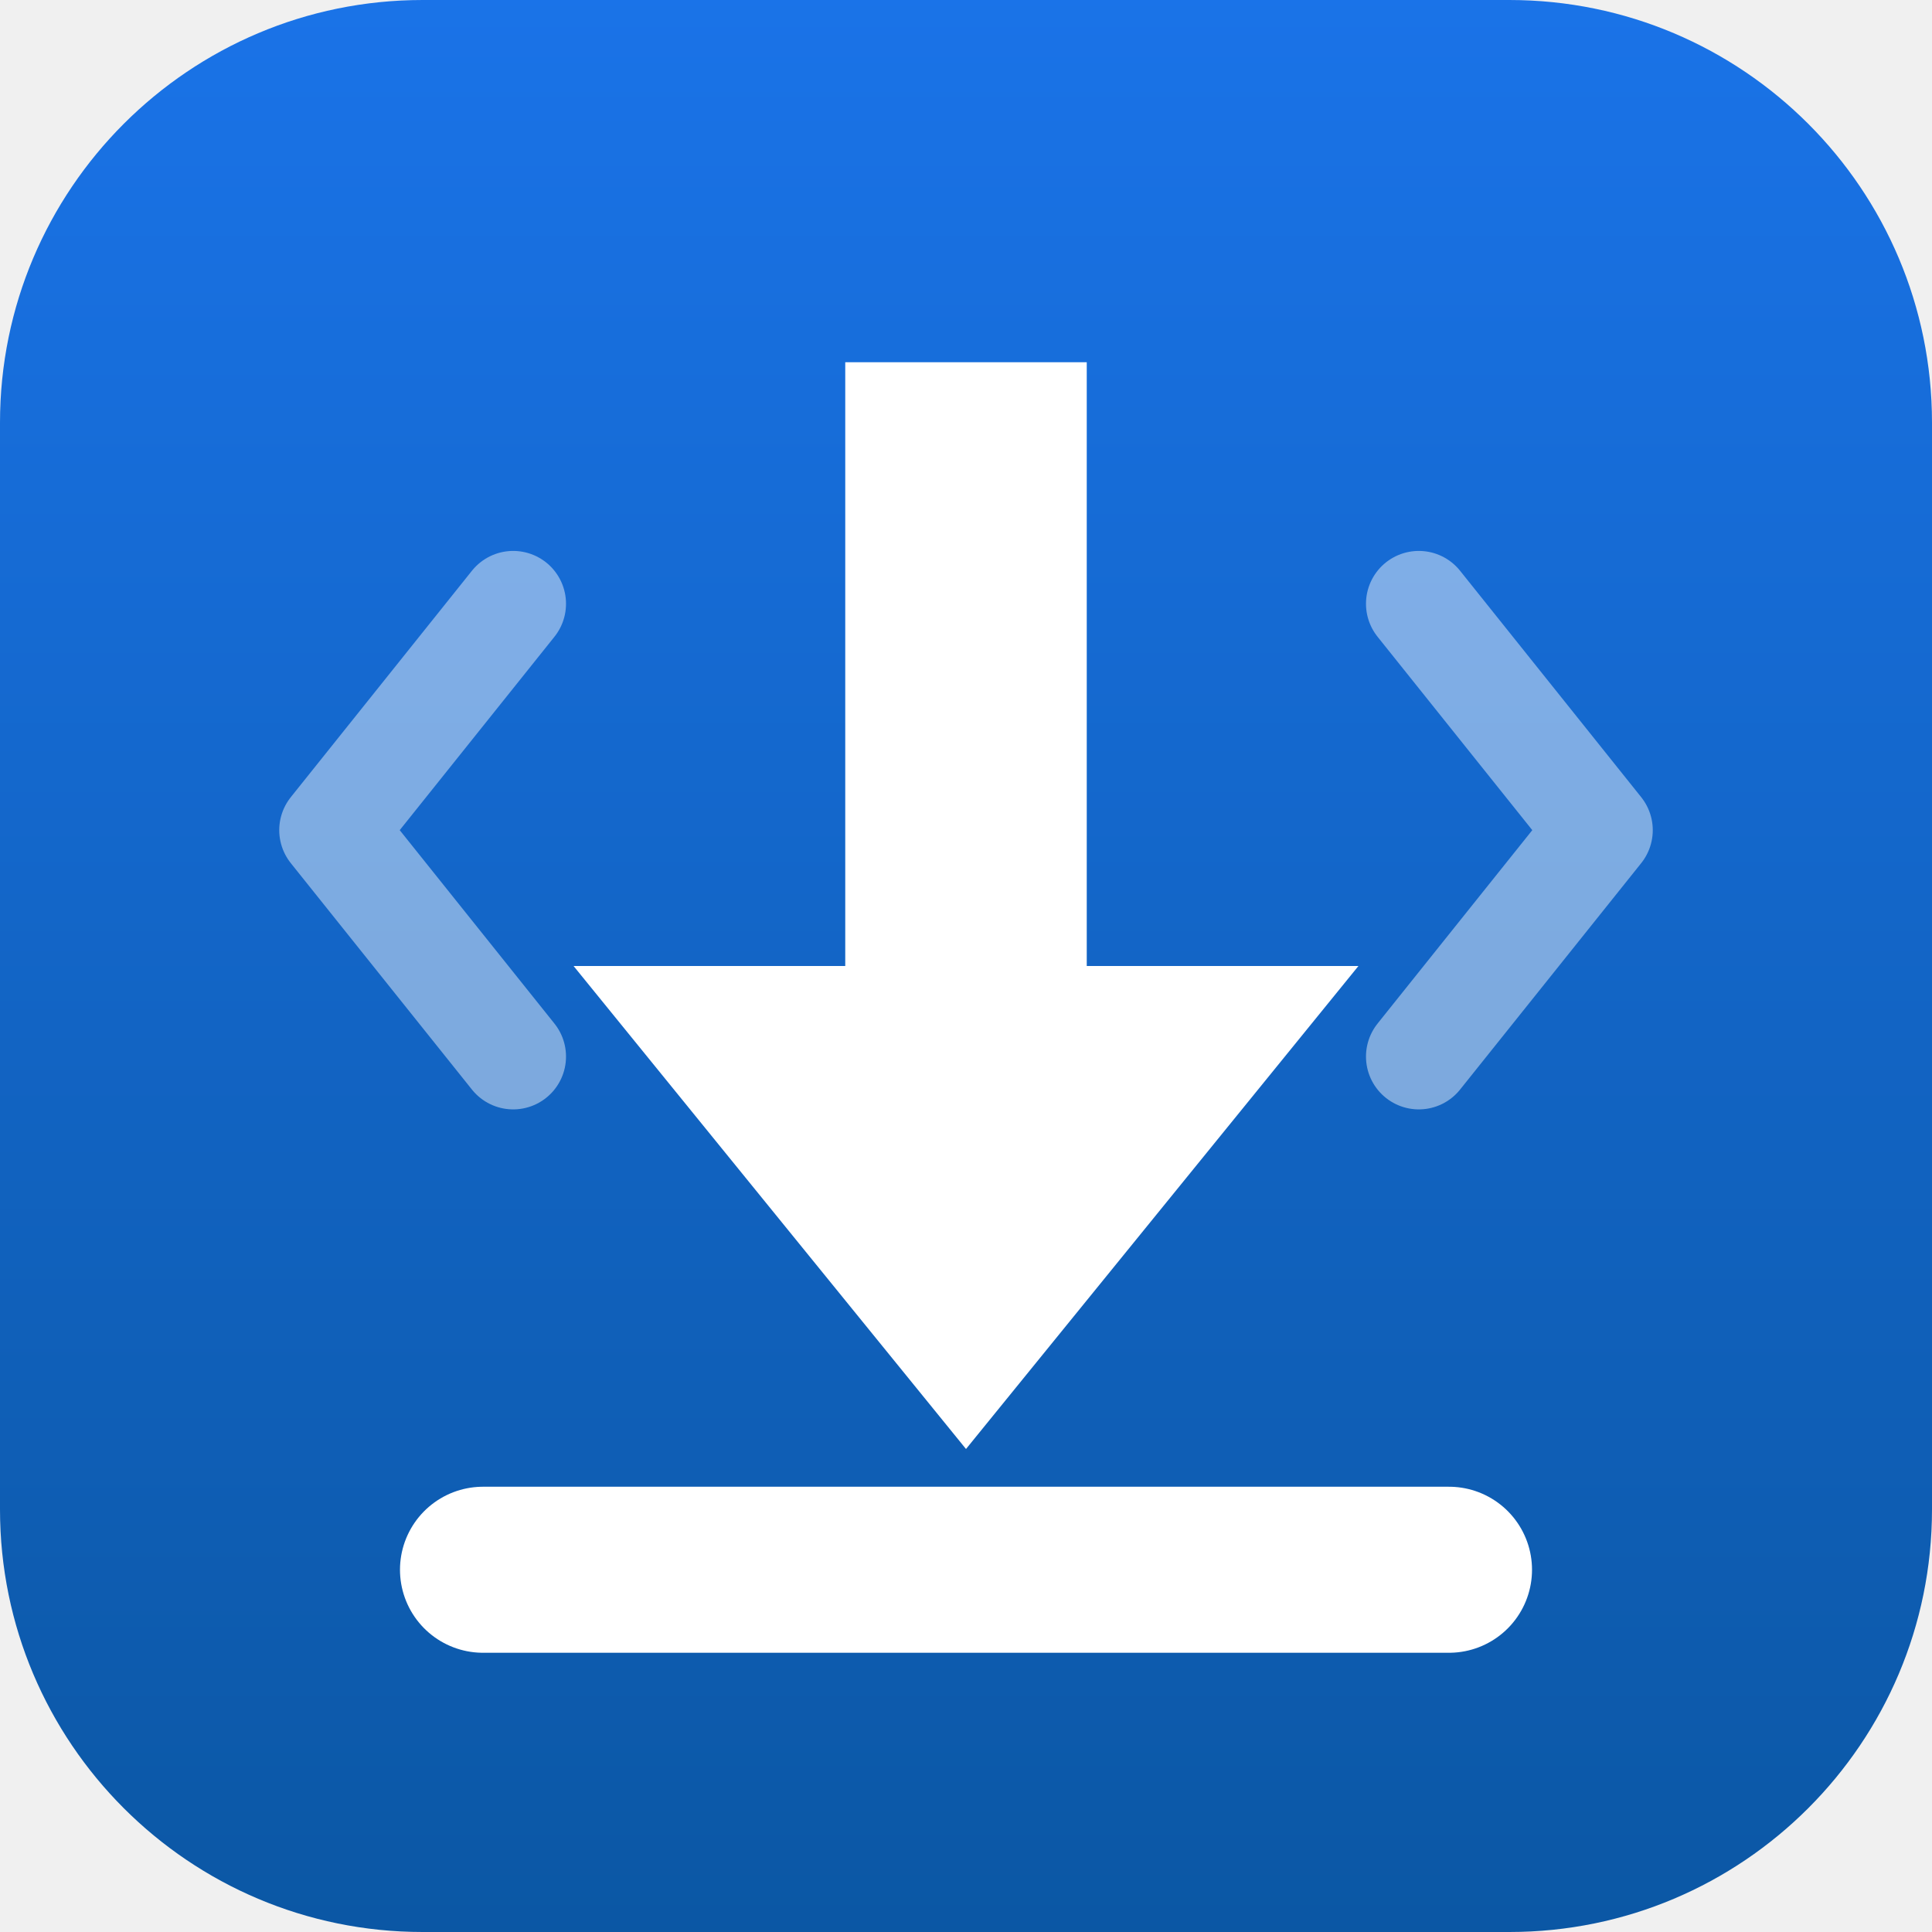
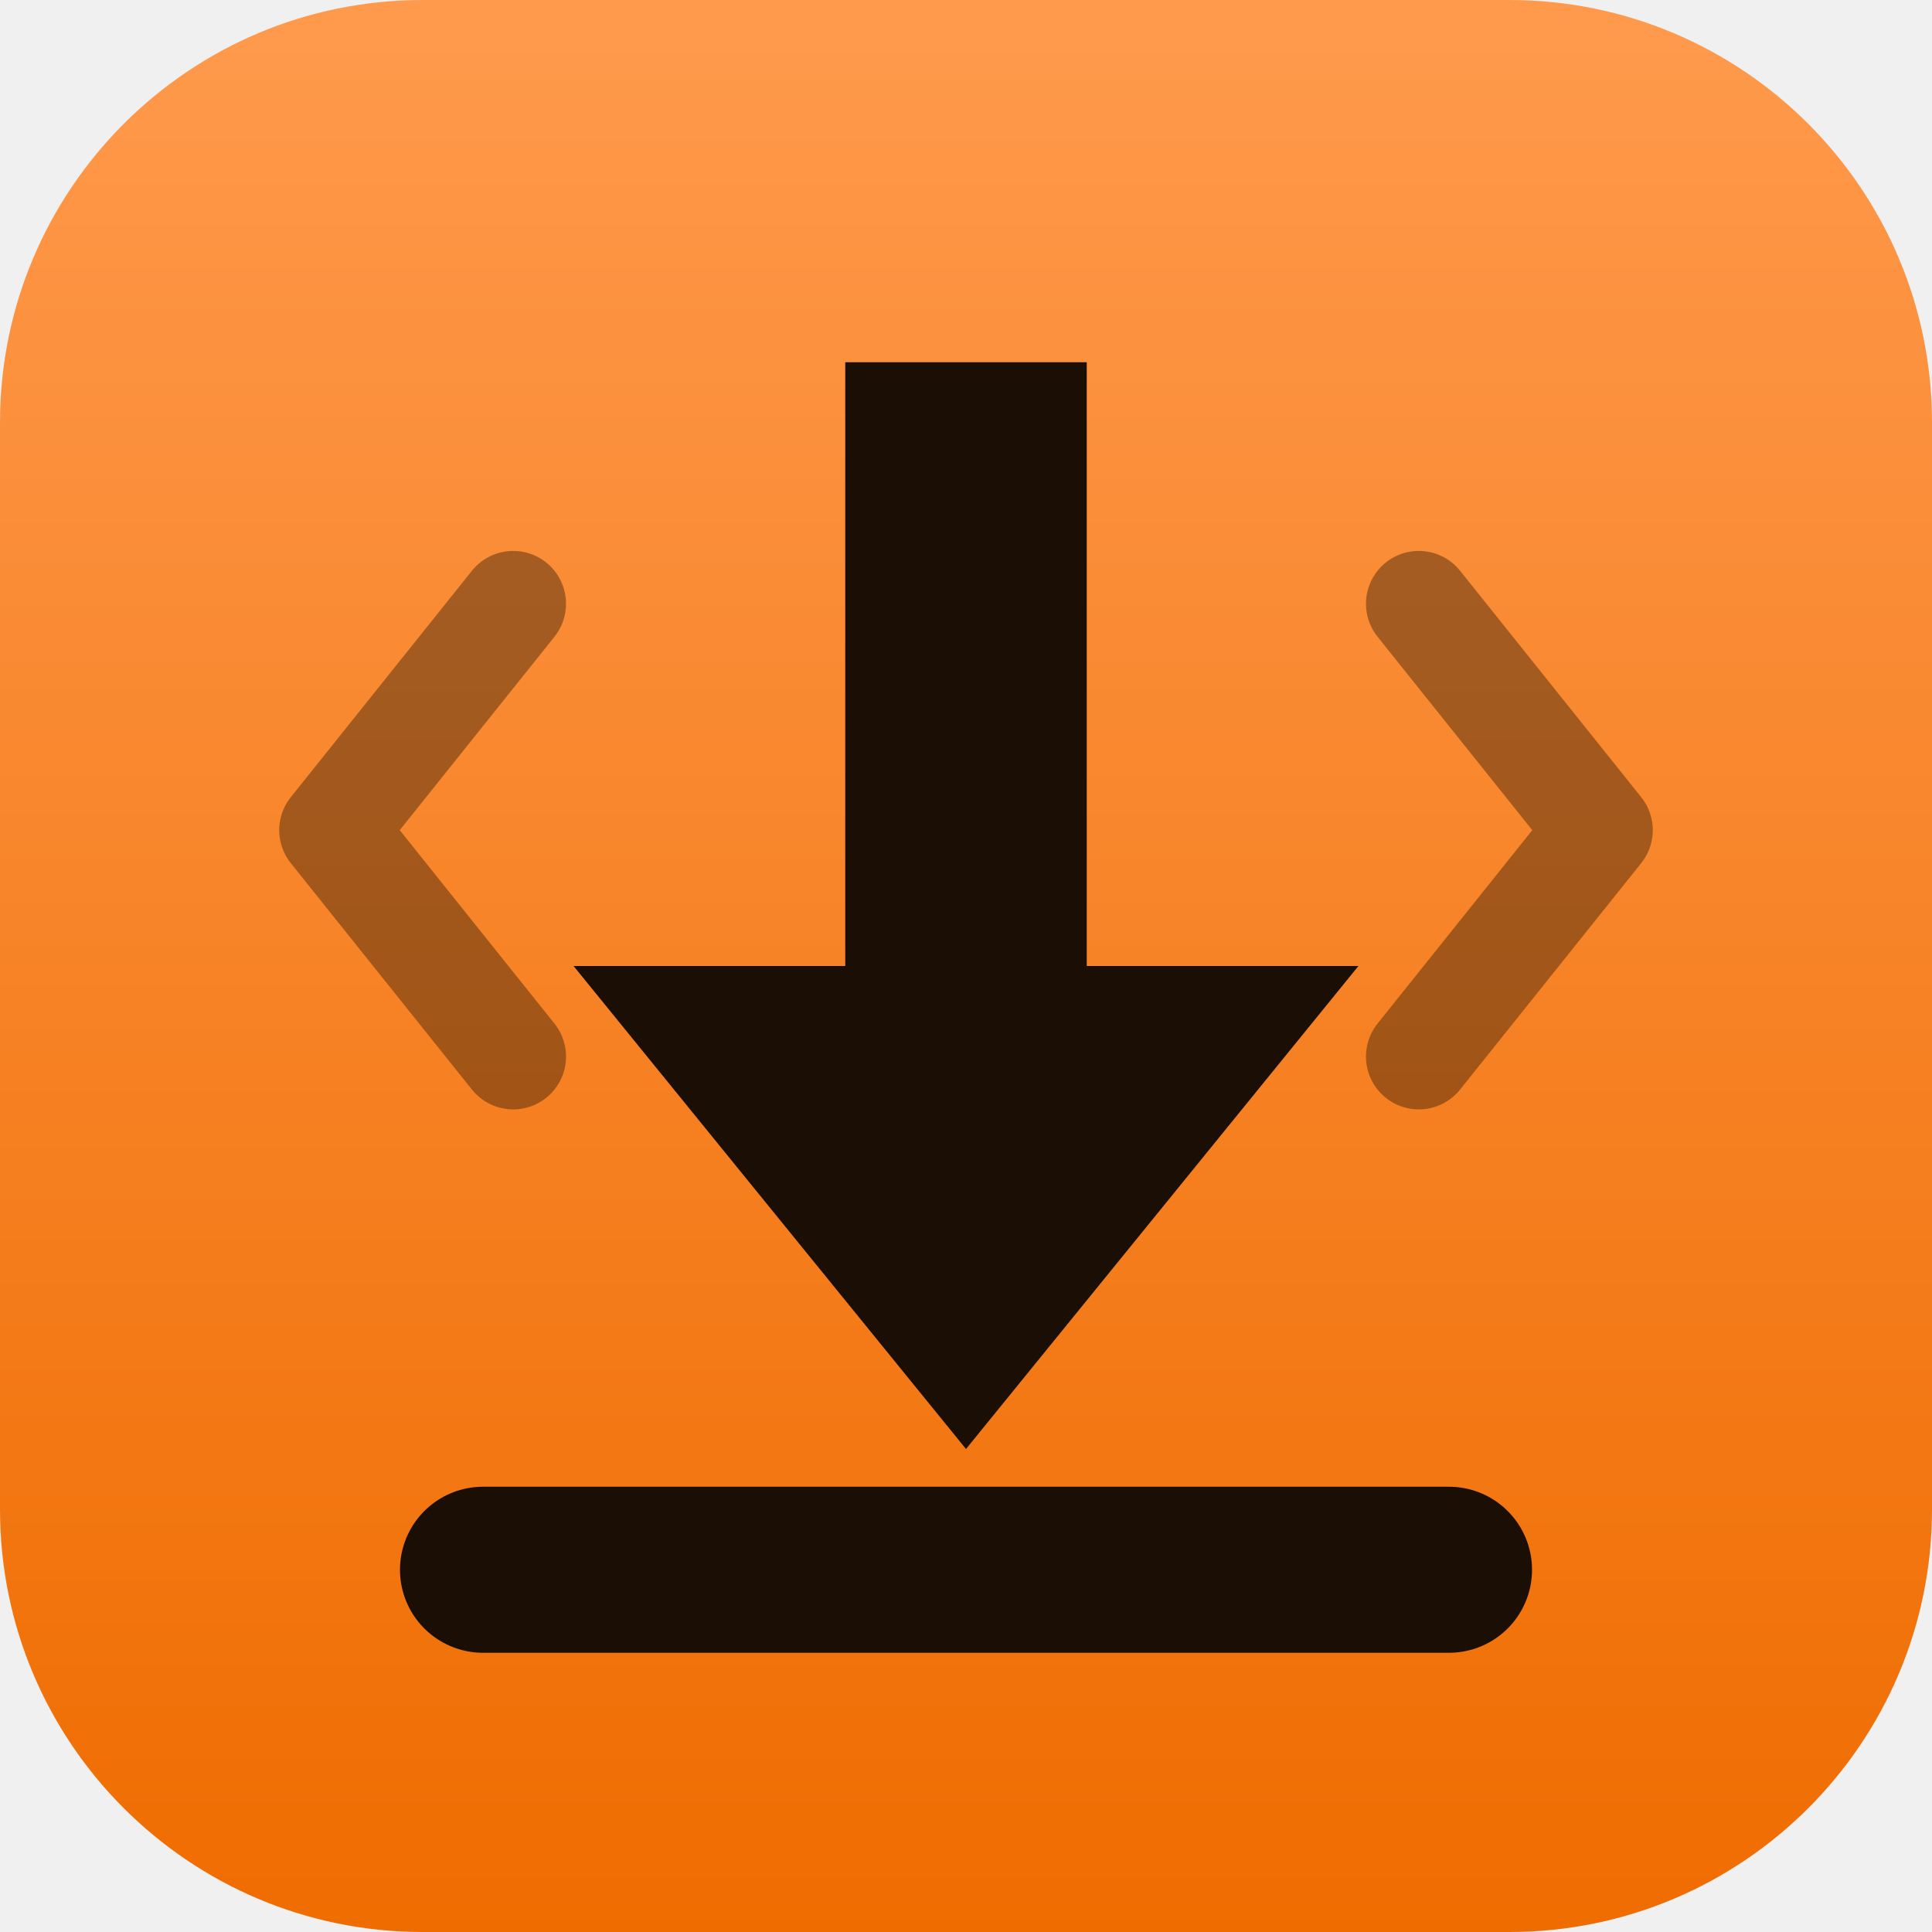
<svg xmlns="http://www.w3.org/2000/svg" viewBox="0 0 128 128" width="128" height="128">
  <defs>
    <linearGradient id="bg" x1="0" y1="0" x2="0" y2="1">
-       <stop offset="0" stop-color="#1A73E8" />
-       <stop offset="1" stop-color="#0B57A4" />
+       <stop offset="0" stop-color="#FF9A4D" />
+       <stop offset="1" stop-color="#EF6C00" />
    </linearGradient>
  </defs>
  <rect x="0" y="0" width="128" height="128" rx="28" fill="url(#bg)" />
-   <g fill="none" stroke="#FFFFFF" stroke-opacity="0.45" stroke-width="7" stroke-linecap="round" stroke-linejoin="round">
+   <g fill="none" stroke="#1A0E05" stroke-opacity="0.38" stroke-width="7" stroke-linecap="round" stroke-linejoin="round">
    <path d="M34 40 L22 55 L34 70" />
    <path d="M94 40 L106 55 L94 70" />
  </g>
-   <path d="M56 24 h16 v40 h18 L64 96 L38 64 h18 z" fill="#FFFFFF" />
-   <path d="M32 104 h64" stroke="#FFFFFF" stroke-width="11" stroke-linecap="round" />
+   <path d="M56 24 h16 v40 h18 L64 96 L38 64 h18 z" fill="#1A0E05" />
+   <path d="M32 104 h64" stroke="#1A0E05" stroke-width="11" stroke-linecap="round" />
</svg>
